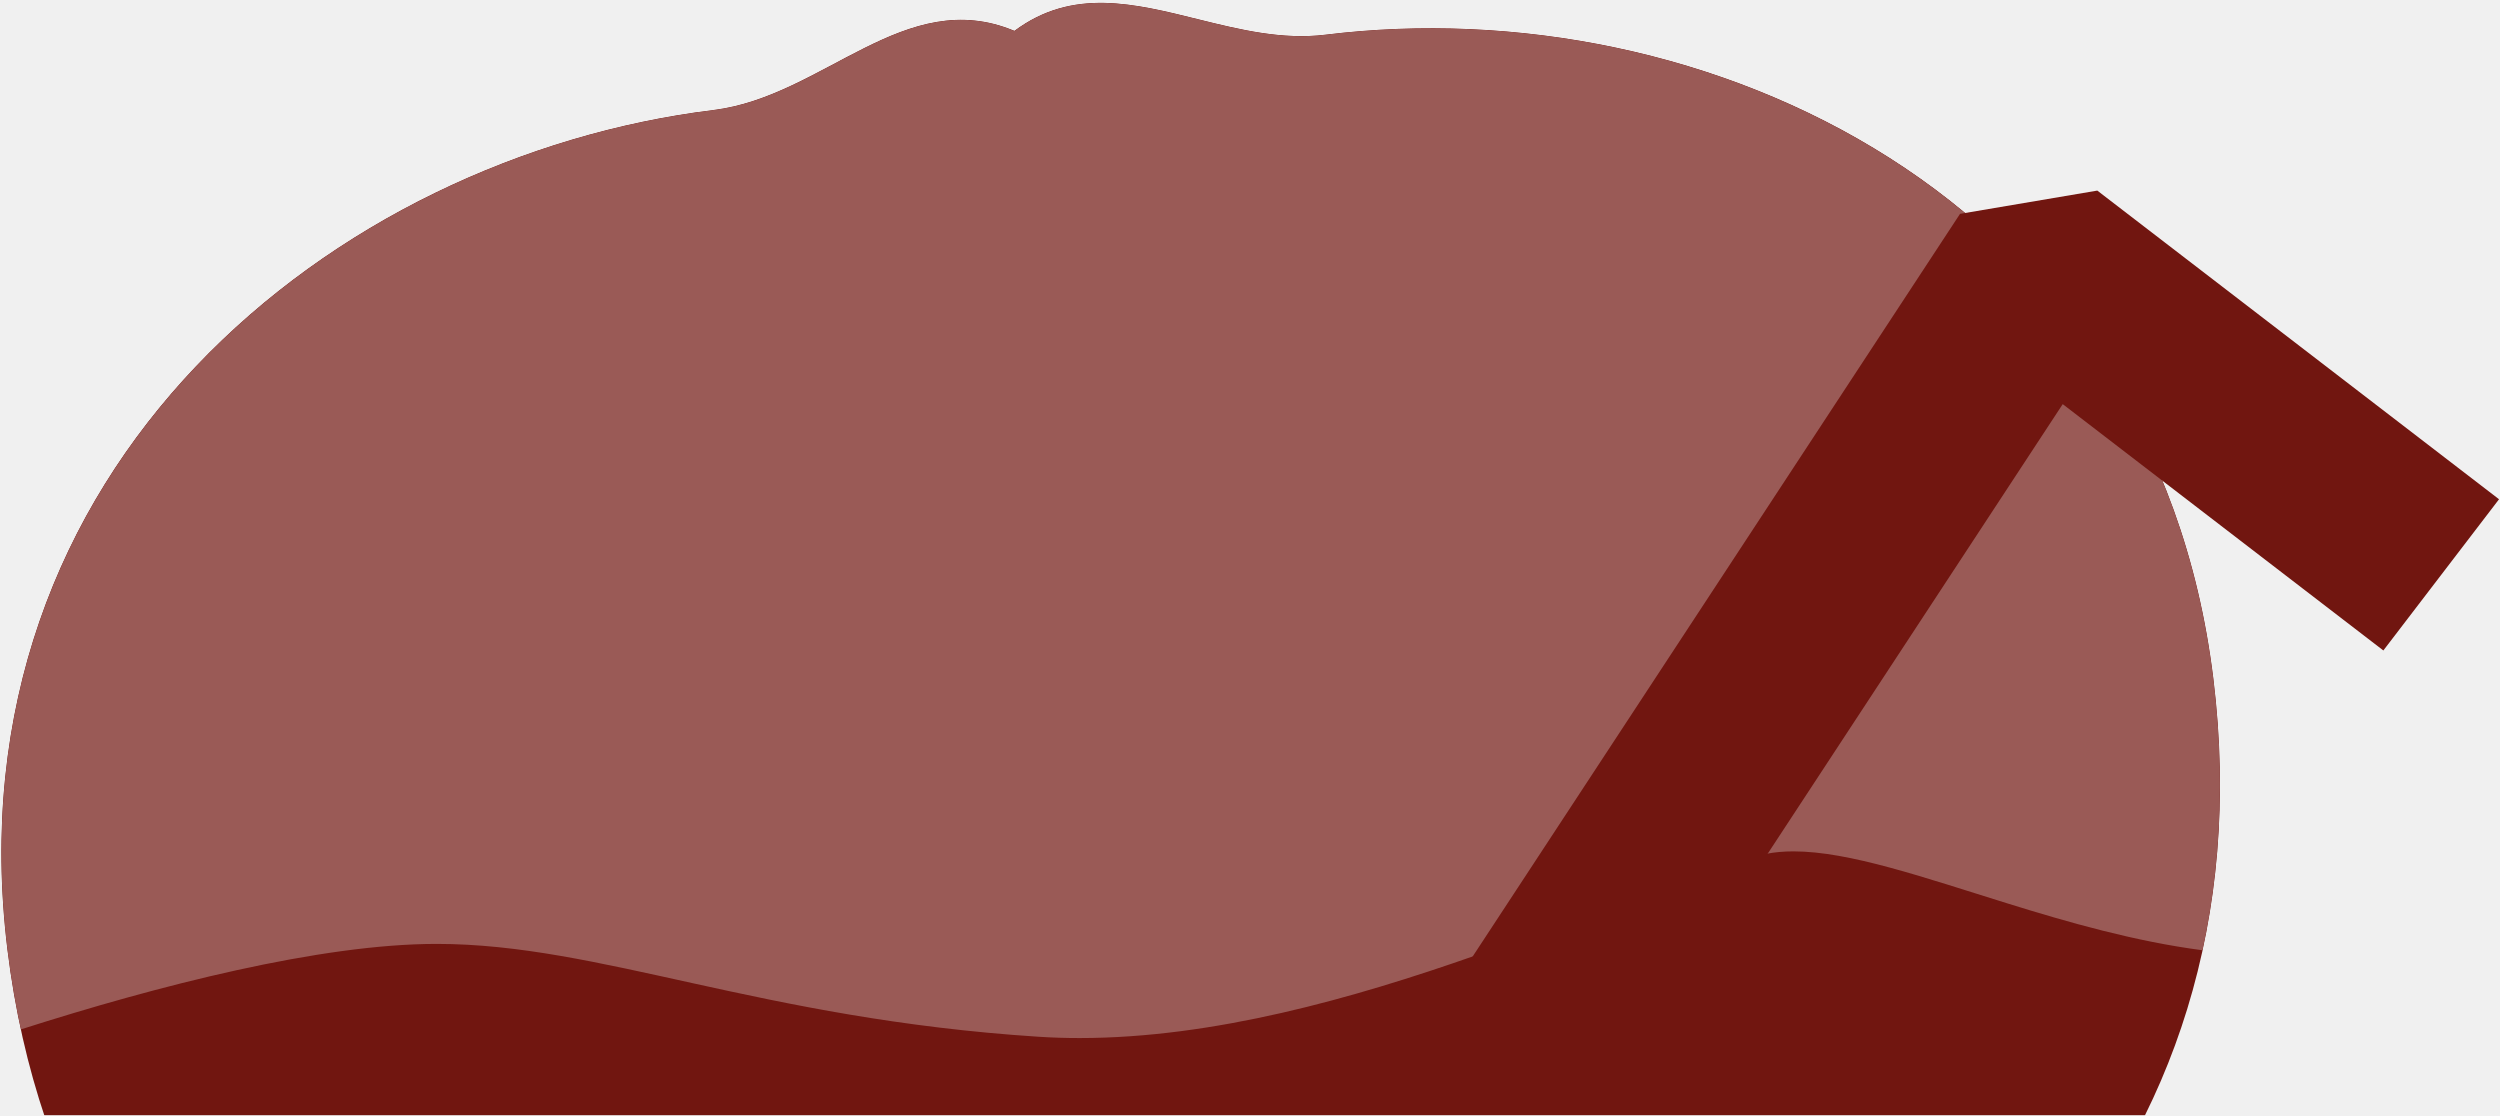
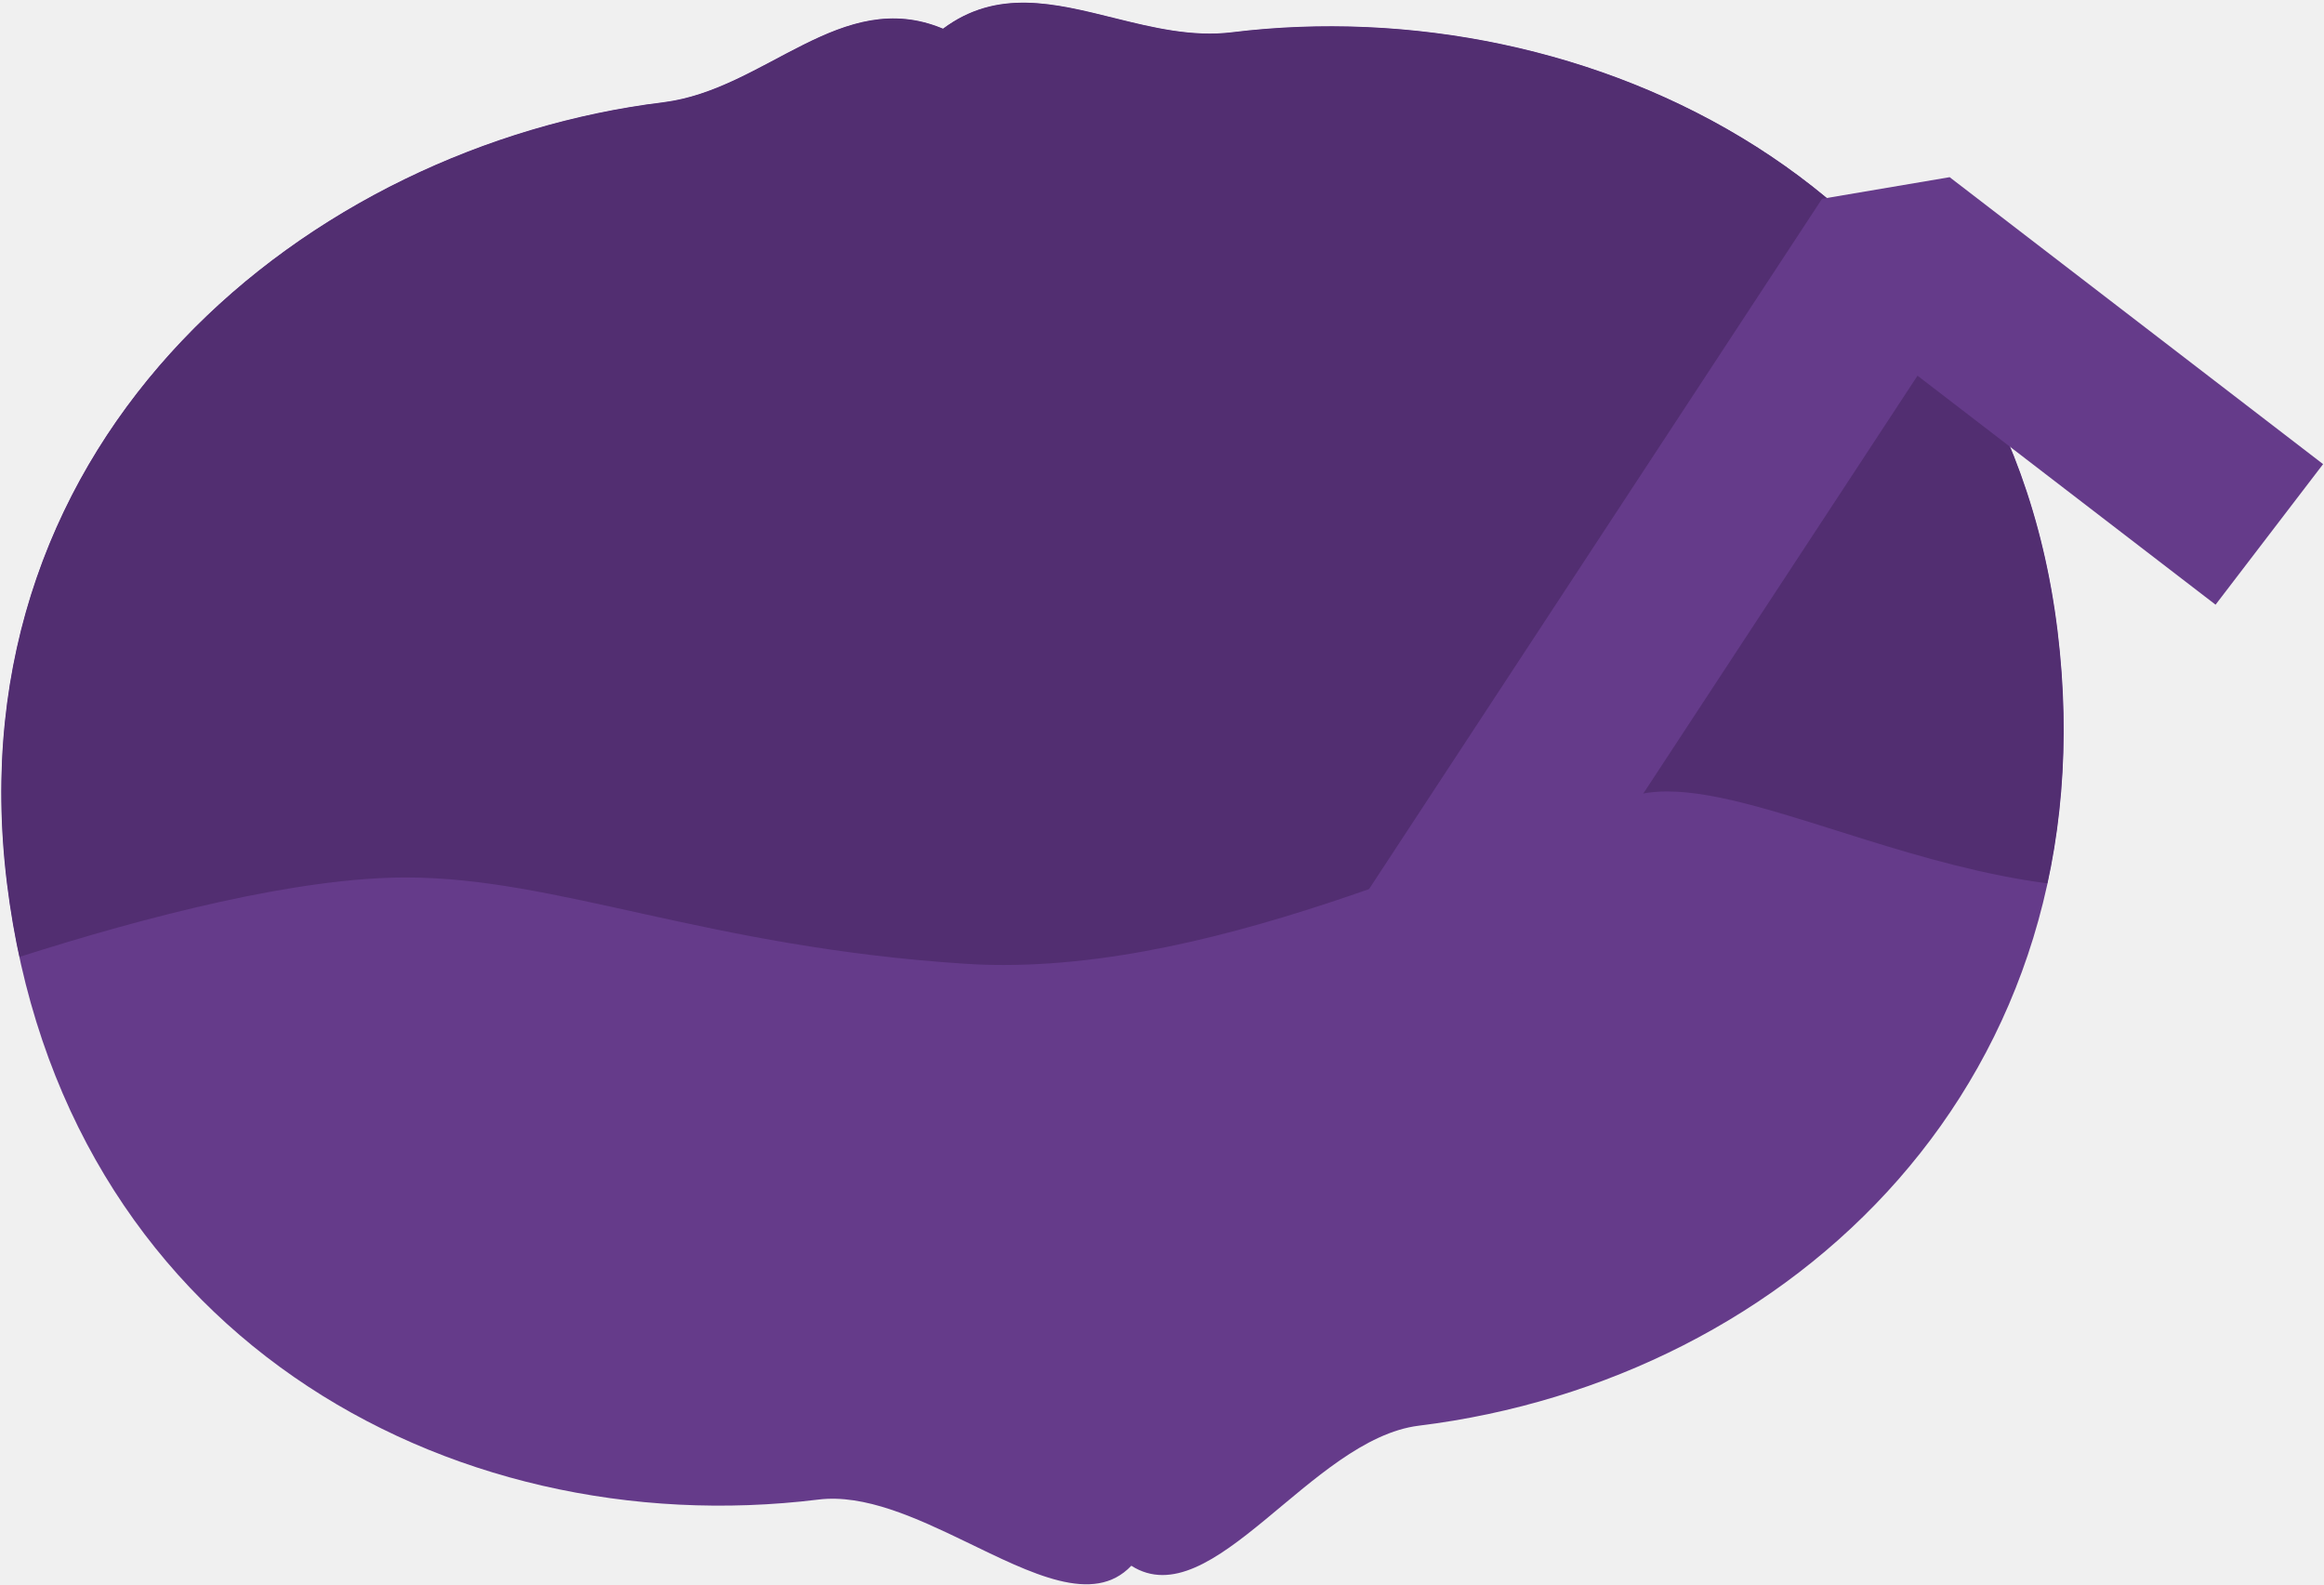
- <svg xmlns="http://www.w3.org/2000/svg" xmlns:xlink="http://www.w3.org/1999/xlink" width="751px" height="335px" viewBox="0 0 751 335" version="1.1">
+ <svg xmlns="http://www.w3.org/2000/svg" xmlns:xlink="http://www.w3.org/1999/xlink" viewBox="0 0 751 512">
  <defs>
-     <rect id="path-1" x="0" y="0" width="883" height="367" />
-     <path id="path-3" d="M664.887,203.759 C647.108,58.615 512.101,-3.61 398.174,10.411 C385.295,11.997 372.6,8.918 360.21,5.843 C340.827,1.034 322.187,-3.779 304.736,9.261 C271.824,-4.544 247.385,28.966 214.35,33.031 C100.423,47.051 -15.551,140.16 2.233,285.304 C20.012,430.448 144.228,499.359 264.485,484.56 C279.344,482.733 296.039,490.427 311.949,498.116 C333.374,508.474 353.382,518.832 365.587,505.945 C391.637,522.575 423.651,464.978 458.522,460.685 C578.779,445.886 682.671,348.903 664.887,203.759" />
+     <path id="a" d="M398.174 10.424C385.294 12.01 372.6 8.93 360.21 5.856c-19.383-4.81-38.023-9.622-55.474 3.418-32.912-13.806-57.35 19.705-90.386 23.77-113.927 14.02-229.9 107.13-212.117 252.273 17.78 145.144 141.995 214.055 262.252 199.256 14.86-1.827 31.554 5.866 47.464 13.556 21.424 10.357 41.432 20.715 53.637 7.827 26.05 16.63 58.064-40.967 92.935-45.26 120.257-14.8 224.15-111.78 206.365-256.925C647.107 58.628 512.1-3.598 398.174 10.424z" />
  </defs>
-   <g id="Blank-Project" stroke="none" stroke-width="1" fill="none" fill-rule="evenodd">
-     <g id="Producto-SuperShake-5" transform="translate(-293, -211)">
-       <g id="macuchino-3" transform="translate(161, 179)">
-         <mask id="mask-2" fill="white">
-           <use xlink:href="#path-1" />
-         </mask>
-         <use id="Mask-2" xlink:href="#path-1" />
-         <g id="royalbreakfast" mask="url(#mask-2)">
-           <g transform="translate(132, 32.01278)">
-             <path d="M664.887,203.759 C647.108,58.615 512.101,-3.61 398.174,10.411 C385.295,11.997 372.6,8.918 360.21,5.843 C340.827,1.034 322.187,-3.779 304.736,9.261 C271.824,-4.544 247.385,28.966 214.35,33.031 C100.423,47.051 -15.551,140.16 2.233,285.304 C20.012,430.448 144.228,499.359 264.485,484.56 C279.344,482.733 296.039,490.427 311.949,498.116 C333.374,508.474 353.382,518.832 365.587,505.945 C391.637,522.575 423.651,464.978 458.522,460.685 C578.779,445.886 682.671,348.903 664.887,203.759" id="shape" fill="#711610" />
-             <g id="mascara" stroke-width="1" fill="none">
-               <mask id="mask-4" fill="white">
-                 <use xlink:href="#path-3" />
-               </mask>
-               <g id="Clip-44" />
-               <path d="M311.957,311.425 C228.31,306.02 180.28,283.536 131.171,283.536 C96.253,283.536 47.696,295.996 6.255,309.222 C4.584,301.494 3.237,293.526 2.233,285.304 C0.996,275.242 0.41,265.429 0.414,255.875 C0.52,127.628 108.323,46.079 214.35,33.031 C241.802,29.651 263.316,5.945 288.687,5.945 C293.848,5.945 299.174,6.926 304.736,9.261 C313.126,2.988 321.79,0.848 330.682,0.848 C340.278,0.848 350.145,3.348 360.21,5.843 C370.275,8.343 380.538,10.843 390.945,10.843 C393.347,10.843 395.761,10.707 398.174,10.411 C408.611,9.125 419.212,8.483 429.897,8.483 C535.839,8.483 648.736,71.912 664.887,203.759 C666.225,214.675 666.875,225.317 666.879,235.671 C666.892,253.105 665.077,269.714 661.659,285.448 C641.288,282.783 621.411,277.077 603.049,271.376 C577.876,263.56 555.56,255.74 538.772,255.74 C535.848,255.74 533.092,255.976 530.514,256.492 C492.026,264.207 404.737,311.814 324.335,311.819 C320.186,311.819 316.059,311.692 311.957,311.425 Z" id="Fill-43" fill="#9A5A56" mask="url(#mask-4)" />
-             </g>
-             <path d="M471.799,346.666 L619.643,121.389 L715.959,195.389 L750.708,149.964 L630.029,57.24 L588.794,64.227 L424.082,315.211 L471.799,346.666" id="pajita" fill="#711610" />
-           </g>
-         </g>
-       </g>
-     </g>
+   <g fill="none" fill-rule="evenodd">
+     <mask id="b" fill="#fff">
+       <use xlink:href="#a" />
+     </mask>
+     <use fill="#653B8A" xlink:href="#a" />
+     <path fill="#522E71" d="M131.17 283.55c-34.917 0-83.474 12.46-124.915 25.685-1.67-7.728-3.018-15.696-4.022-23.918C.996 275.255.41 265.442.413 255.887.52 127.642 108.324 46.092 214.35 33.044c27.452-3.38 48.966-27.085 74.337-27.085 5.16 0 10.487.98 16.05 3.316C313.126 3 321.79.86 330.68.86c9.596 0 19.463 2.5 29.528 4.996 10.065 2.5 20.328 5 30.735 5 2.402 0 4.816-.136 7.23-.432 10.436-1.286 21.037-1.93 31.722-1.93 105.942 0 218.84 63.43 234.99 195.278 1.338 10.916 1.988 21.558 1.992 31.91.012 17.435-1.803 34.045-5.22 49.778-20.372-2.664-40.25-8.37-58.61-14.07-25.174-7.817-47.49-15.638-64.278-15.638-2.924 0-5.68.237-8.258.753-38.488 7.715-125.777 55.322-206.18 55.326-4.148 0-8.275-.125-12.377-.392-83.647-5.405-131.677-27.89-180.786-27.89z" mask="url(#b)" />
+     <path fill="#653B8A" d="M471.8 346.678l147.843-225.276 96.316 74 34.748-45.425-120.68-92.724-41.234 6.987-164.712 250.984 47.717 31.454" />
  </g>
</svg>
